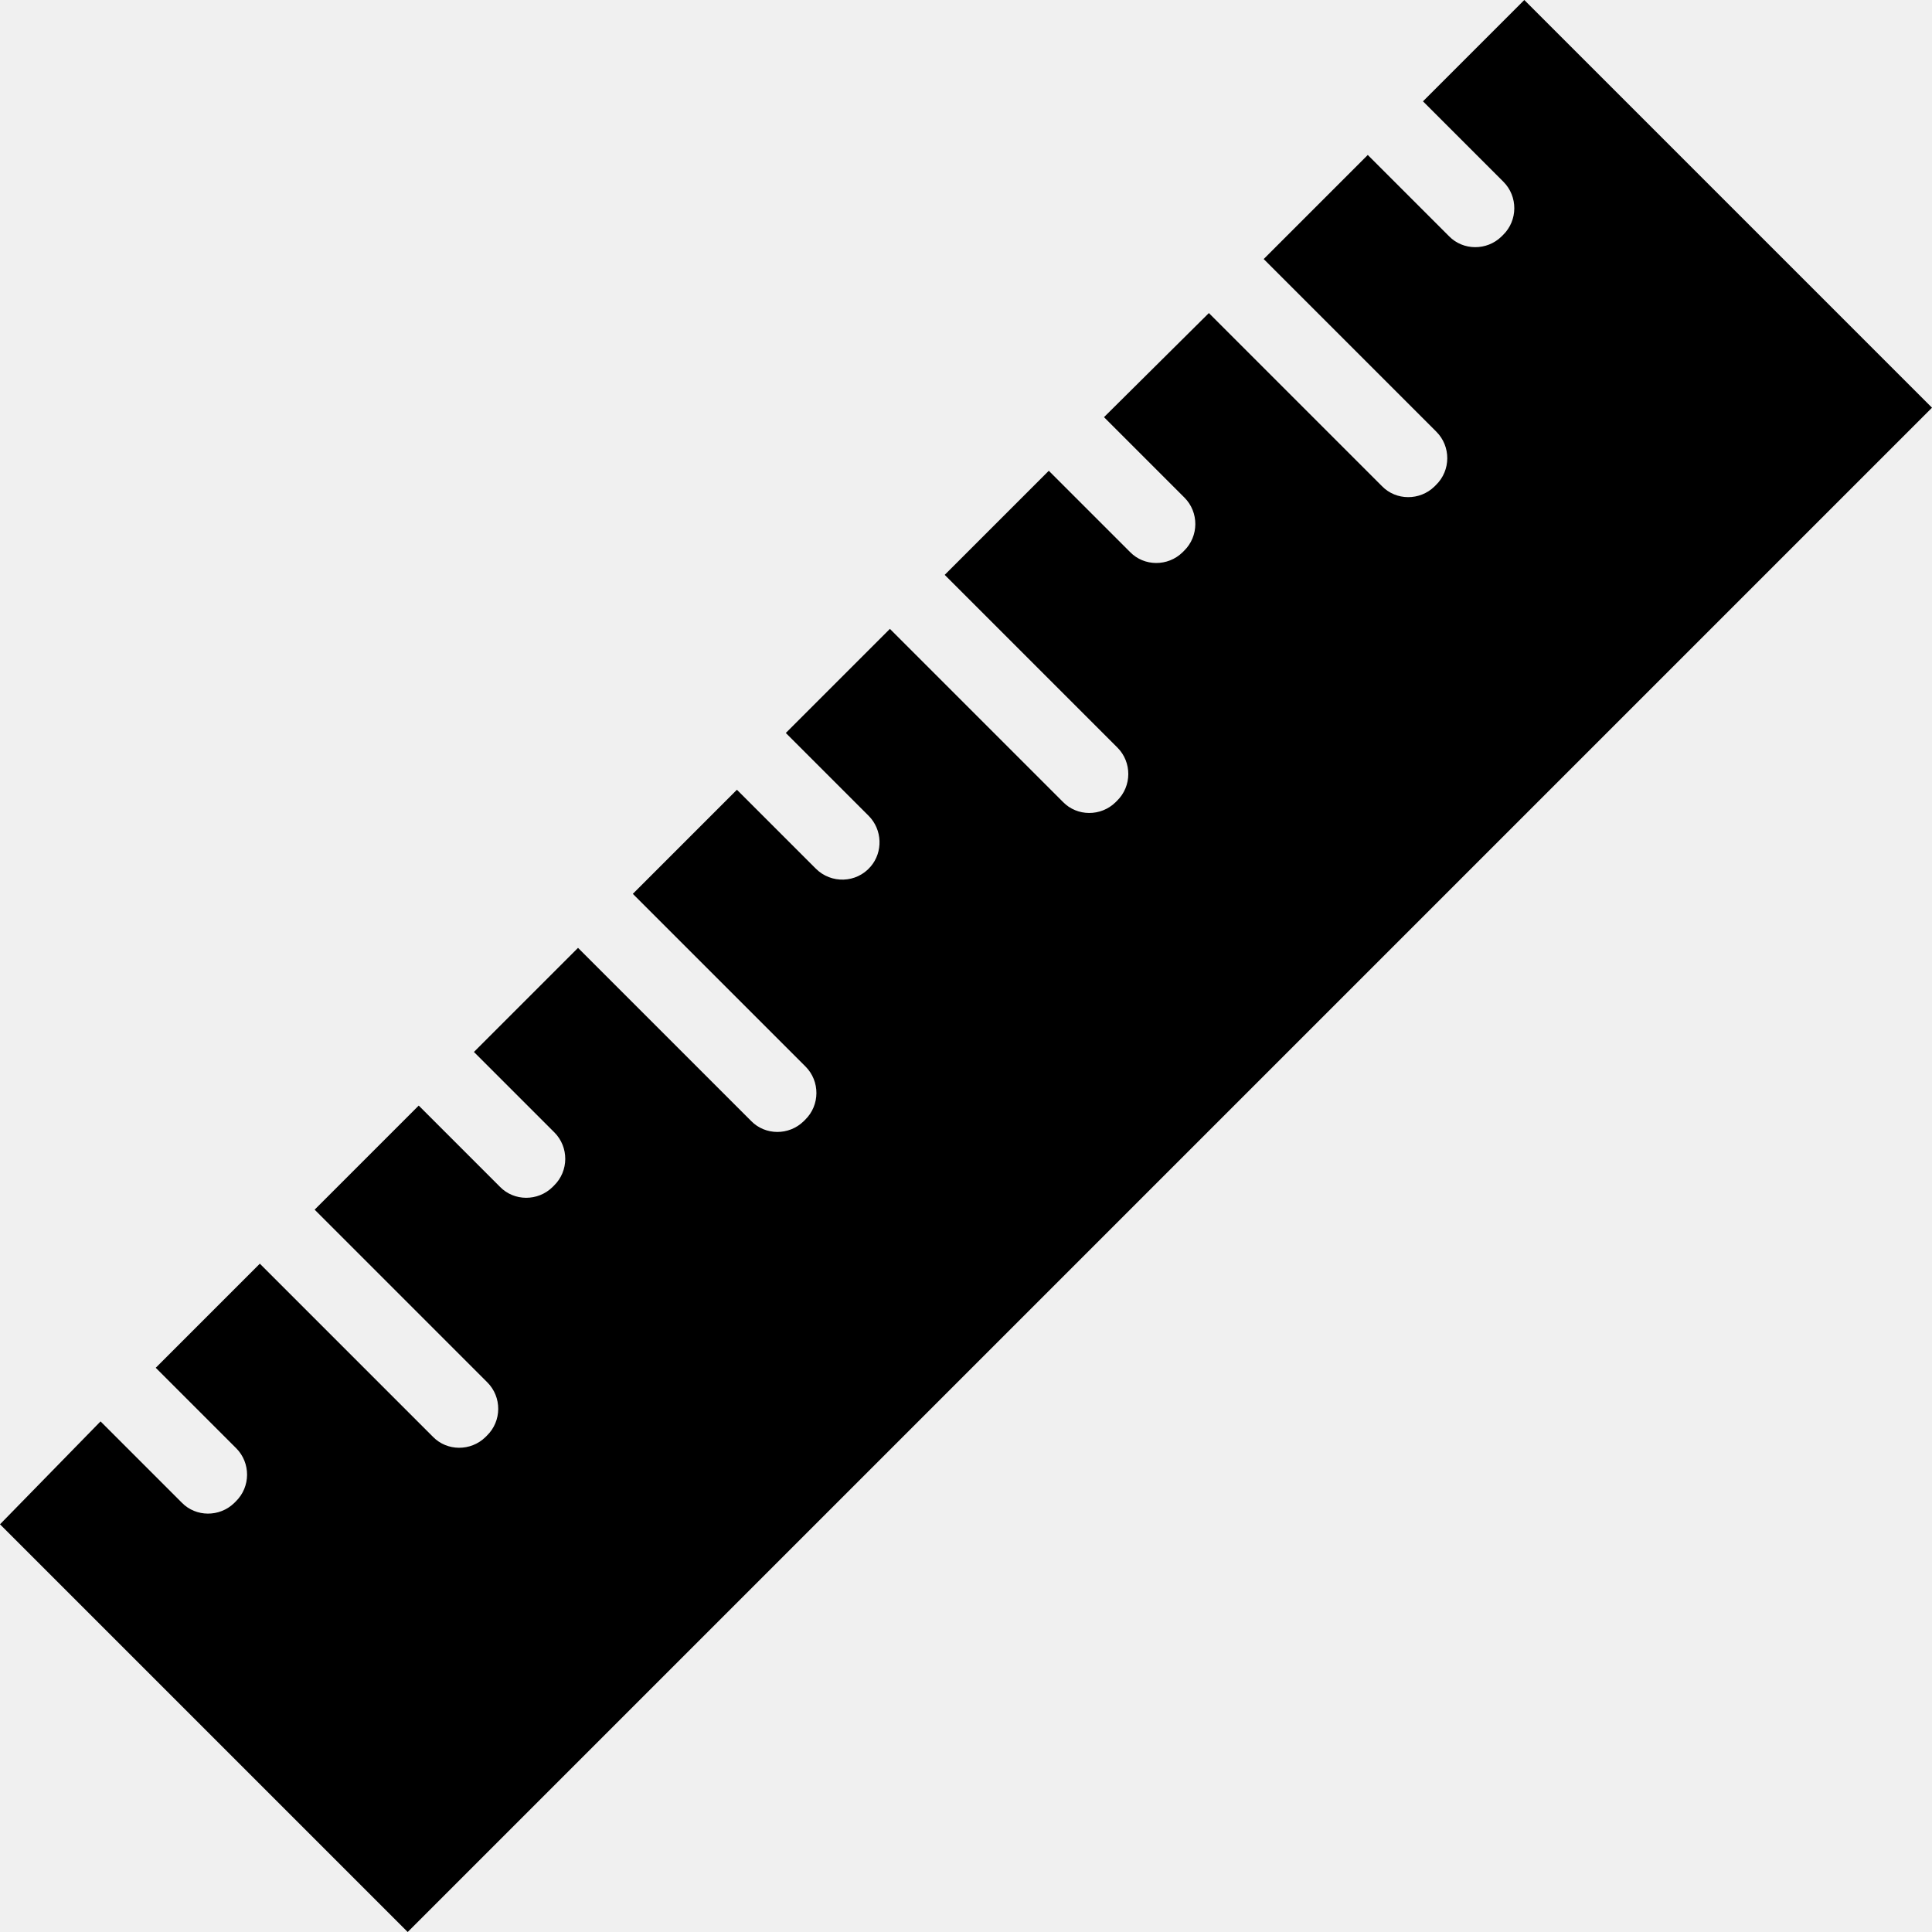
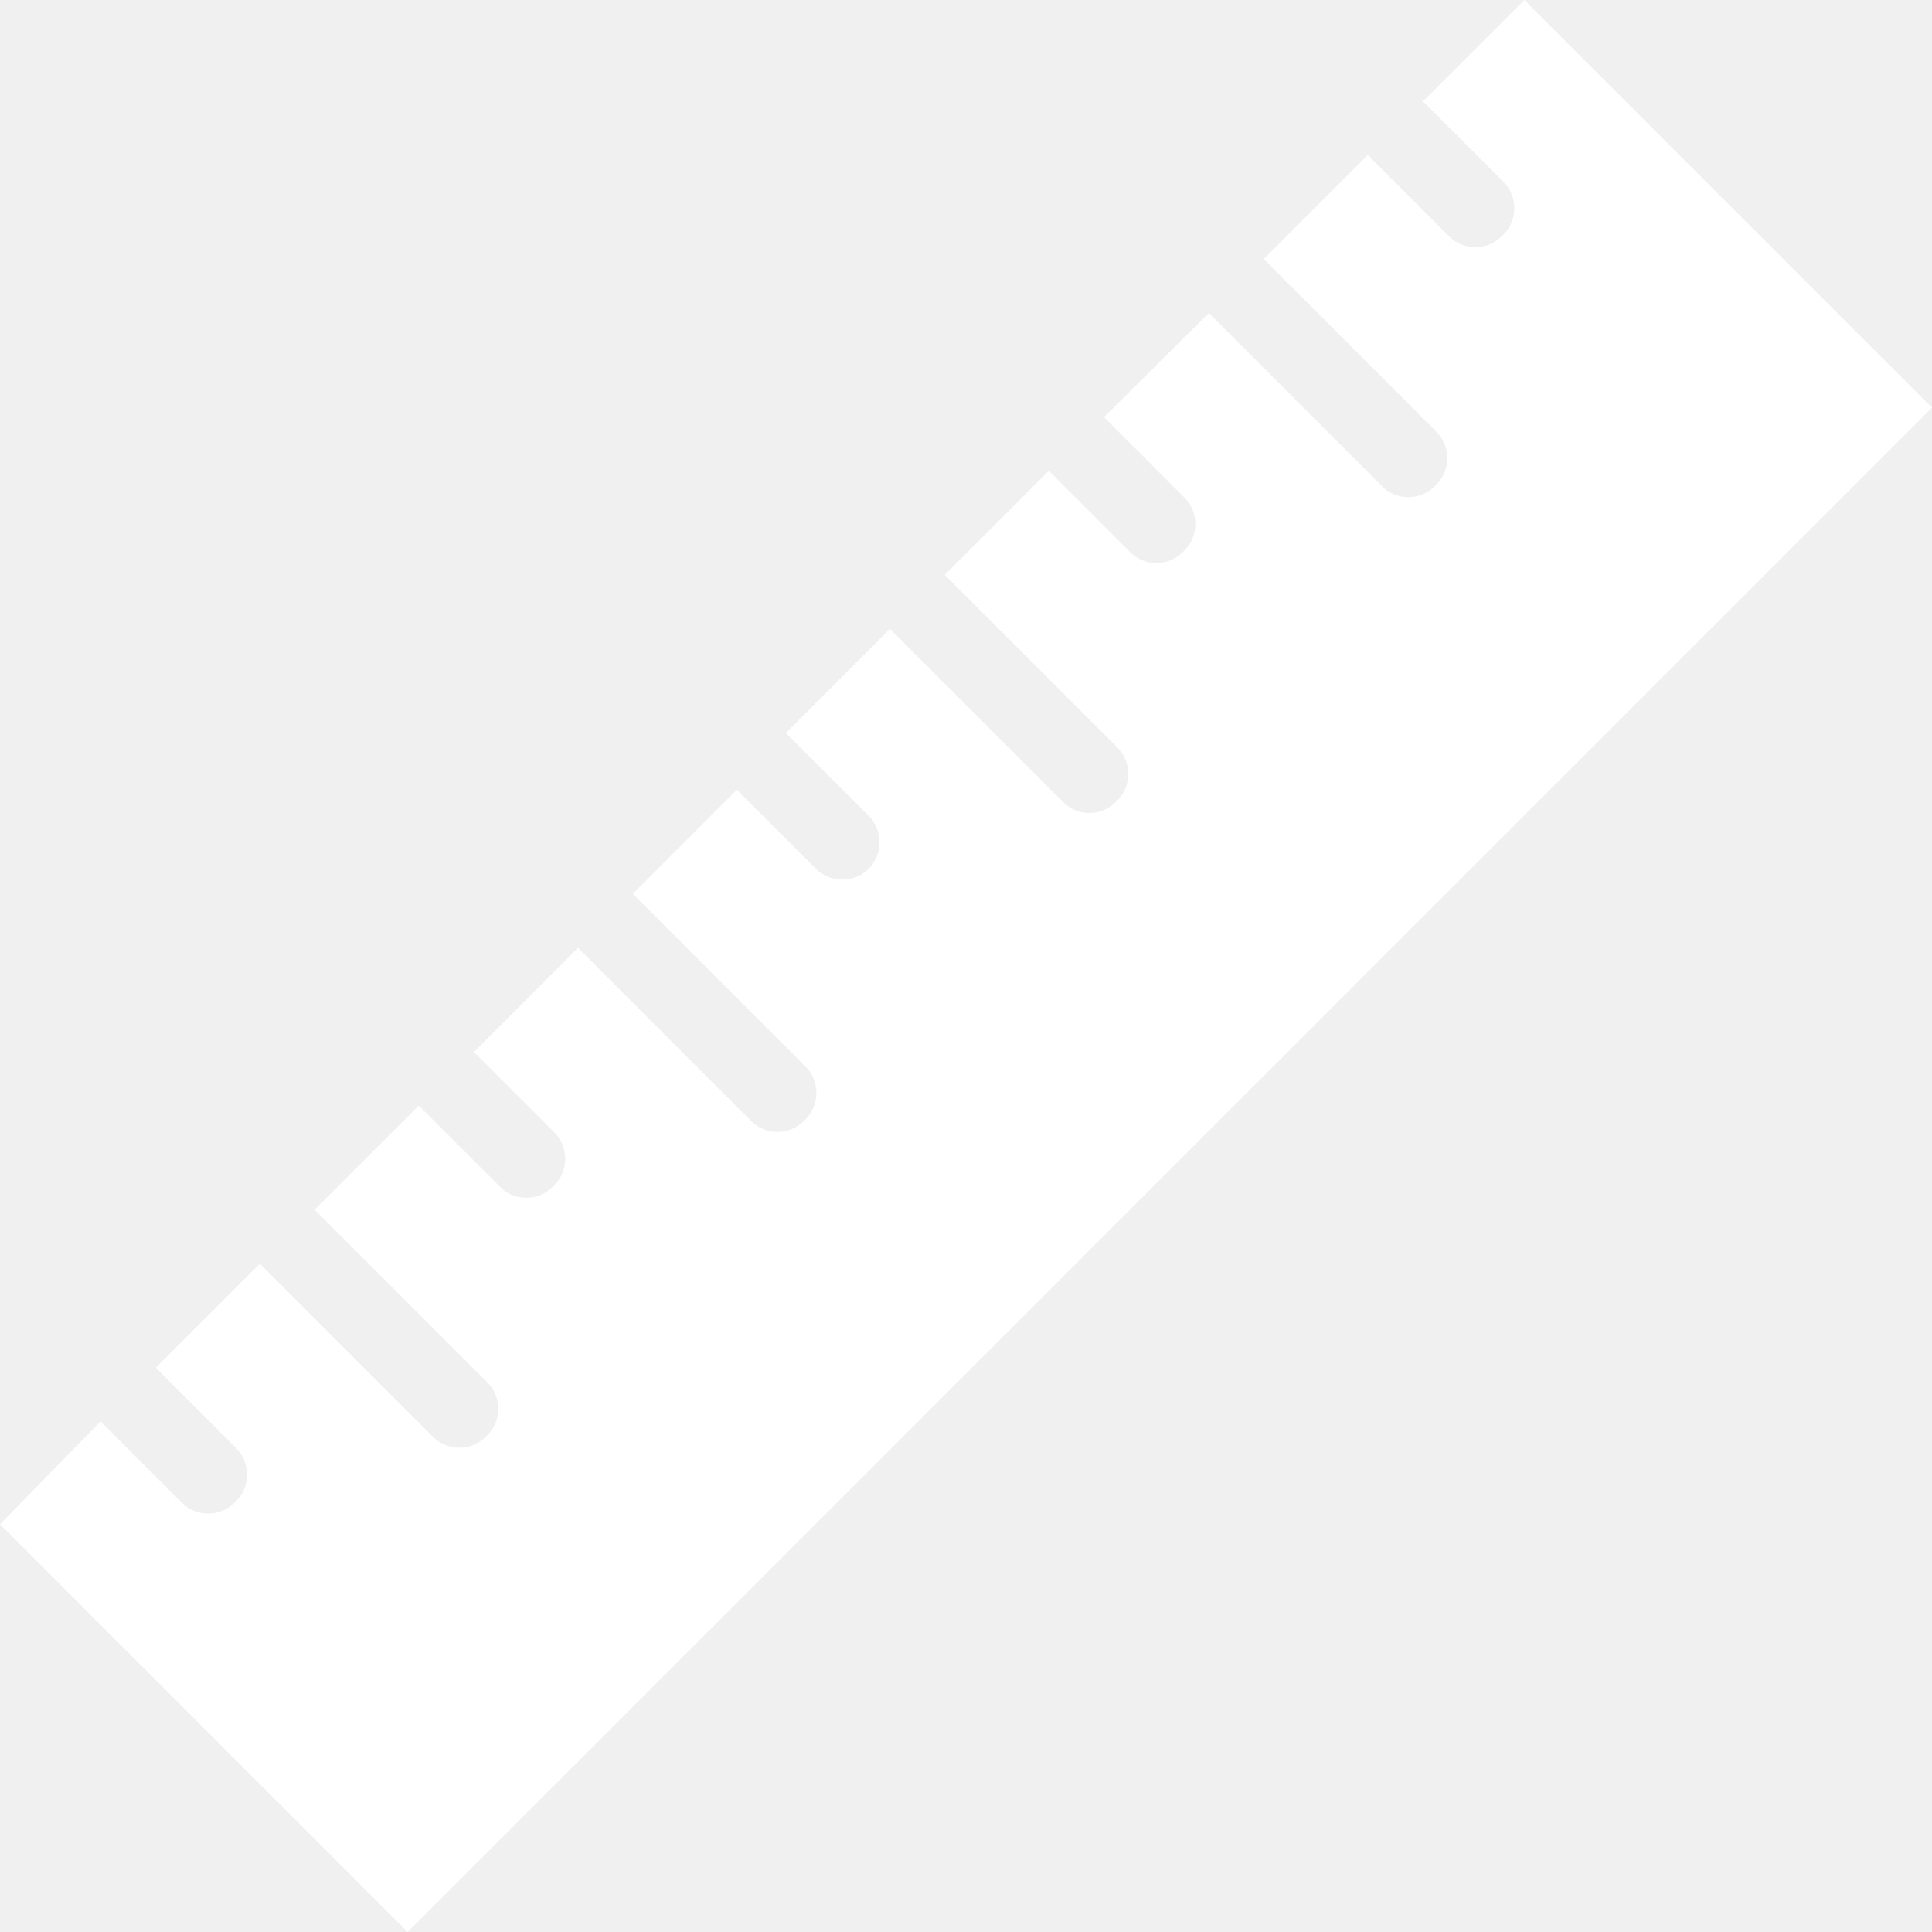
<svg xmlns="http://www.w3.org/2000/svg" version="1.1" id="Capa_1" x="0px" y="0px" viewBox="0 0 490 490" style="enable-background:new 0 0 490 490;" xml:space="preserve">
  <g>
-     <path d="M386.6,0l-25.7,25.7l20.4,20.4c3.7,3.7,3.7,9.8-0.1,13.5l-0.4,0.4c-3.7,3.6-9.7,3.6-13.3-0.1l-20.6-20.6l-26.4,26.4   l43.8,43.8c3.7,3.7,3.7,9.8-0.1,13.5l-0.4,0.4c-3.7,3.6-9.7,3.6-13.3-0.1l-43.9-43.9L280,105.8l20.4,20.4c3.7,3.7,3.7,9.8-0.1,13.5   l-0.4,0.4c-3.7,3.6-9.7,3.6-13.3-0.1L266,119.4l-26.4,26.4l43.8,43.8c3.7,3.7,3.7,9.8-0.1,13.5l-0.4,0.4c-3.7,3.6-9.7,3.6-13.3-0.1   l-43.9-43.9l-26.4,26.4l21,21c3.5,3.5,3.7,9.2,0.5,12.9l0,0c-3.6,4.2-10,4.4-13.9,0.5l-20-20l-26.4,26.4l43.8,43.8   c3.7,3.7,3.7,9.8-0.1,13.5l-0.4,0.4c-3.7,3.6-9.7,3.6-13.3-0.1l-43.9-43.9l-26.4,26.4l20.4,20.4c3.7,3.7,3.7,9.8-0.1,13.5l-0.4,0.4   c-3.7,3.6-9.7,3.6-13.3-0.1l-20.6-20.6l-26.4,26.4l43.8,43.8c3.7,3.7,3.7,9.8-0.1,13.5l-0.4,0.4c-3.7,3.6-9.7,3.6-13.3-0.1   l-43.9-43.9l-26.4,26.4l20.4,20.4c3.7,3.7,3.7,9.8-0.1,13.5l-0.4,0.4c-3.7,3.6-9.7,3.6-13.3-0.1l-20.6-20.6L0,386.6L103.4,490   L490,103.4L386.6,0z" />
+     <path fill="#ffffff" d="M386.6,0l-25.7,25.7l20.4,20.4c3.7,3.7,3.7,9.8-0.1,13.5l-0.4,0.4c-3.7,3.6-9.7,3.6-13.3-0.1l-20.6-20.6l-26.4,26.4   l43.8,43.8c3.7,3.7,3.7,9.8-0.1,13.5l-0.4,0.4c-3.7,3.6-9.7,3.6-13.3-0.1l-43.9-43.9L280,105.8l20.4,20.4c3.7,3.7,3.7,9.8-0.1,13.5   l-0.4,0.4c-3.7,3.6-9.7,3.6-13.3-0.1L266,119.4l-26.4,26.4l43.8,43.8c3.7,3.7,3.7,9.8-0.1,13.5l-0.4,0.4c-3.7,3.6-9.7,3.6-13.3-0.1   l-43.9-43.9l-26.4,26.4l21,21c3.5,3.5,3.7,9.2,0.5,12.9l0,0c-3.6,4.2-10,4.4-13.9,0.5l-20-20l-26.4,26.4l43.8,43.8   c3.7,3.7,3.7,9.8-0.1,13.5l-0.4,0.4c-3.7,3.6-9.7,3.6-13.3-0.1l-43.9-43.9l-26.4,26.4l20.4,20.4c3.7,3.7,3.7,9.8-0.1,13.5l-0.4,0.4   c-3.7,3.6-9.7,3.6-13.3-0.1l-20.6-20.6l-26.4,26.4l43.8,43.8c3.7,3.7,3.7,9.8-0.1,13.5l-0.4,0.4c-3.7,3.6-9.7,3.6-13.3-0.1   l-43.9-43.9l-26.4,26.4l20.4,20.4c3.7,3.7,3.7,9.8-0.1,13.5l-0.4,0.4c-3.7,3.6-9.7,3.6-13.3-0.1l-20.6-20.6L0,386.6L103.4,490   L490,103.4L386.6,0z" />
  </g>
</svg>
